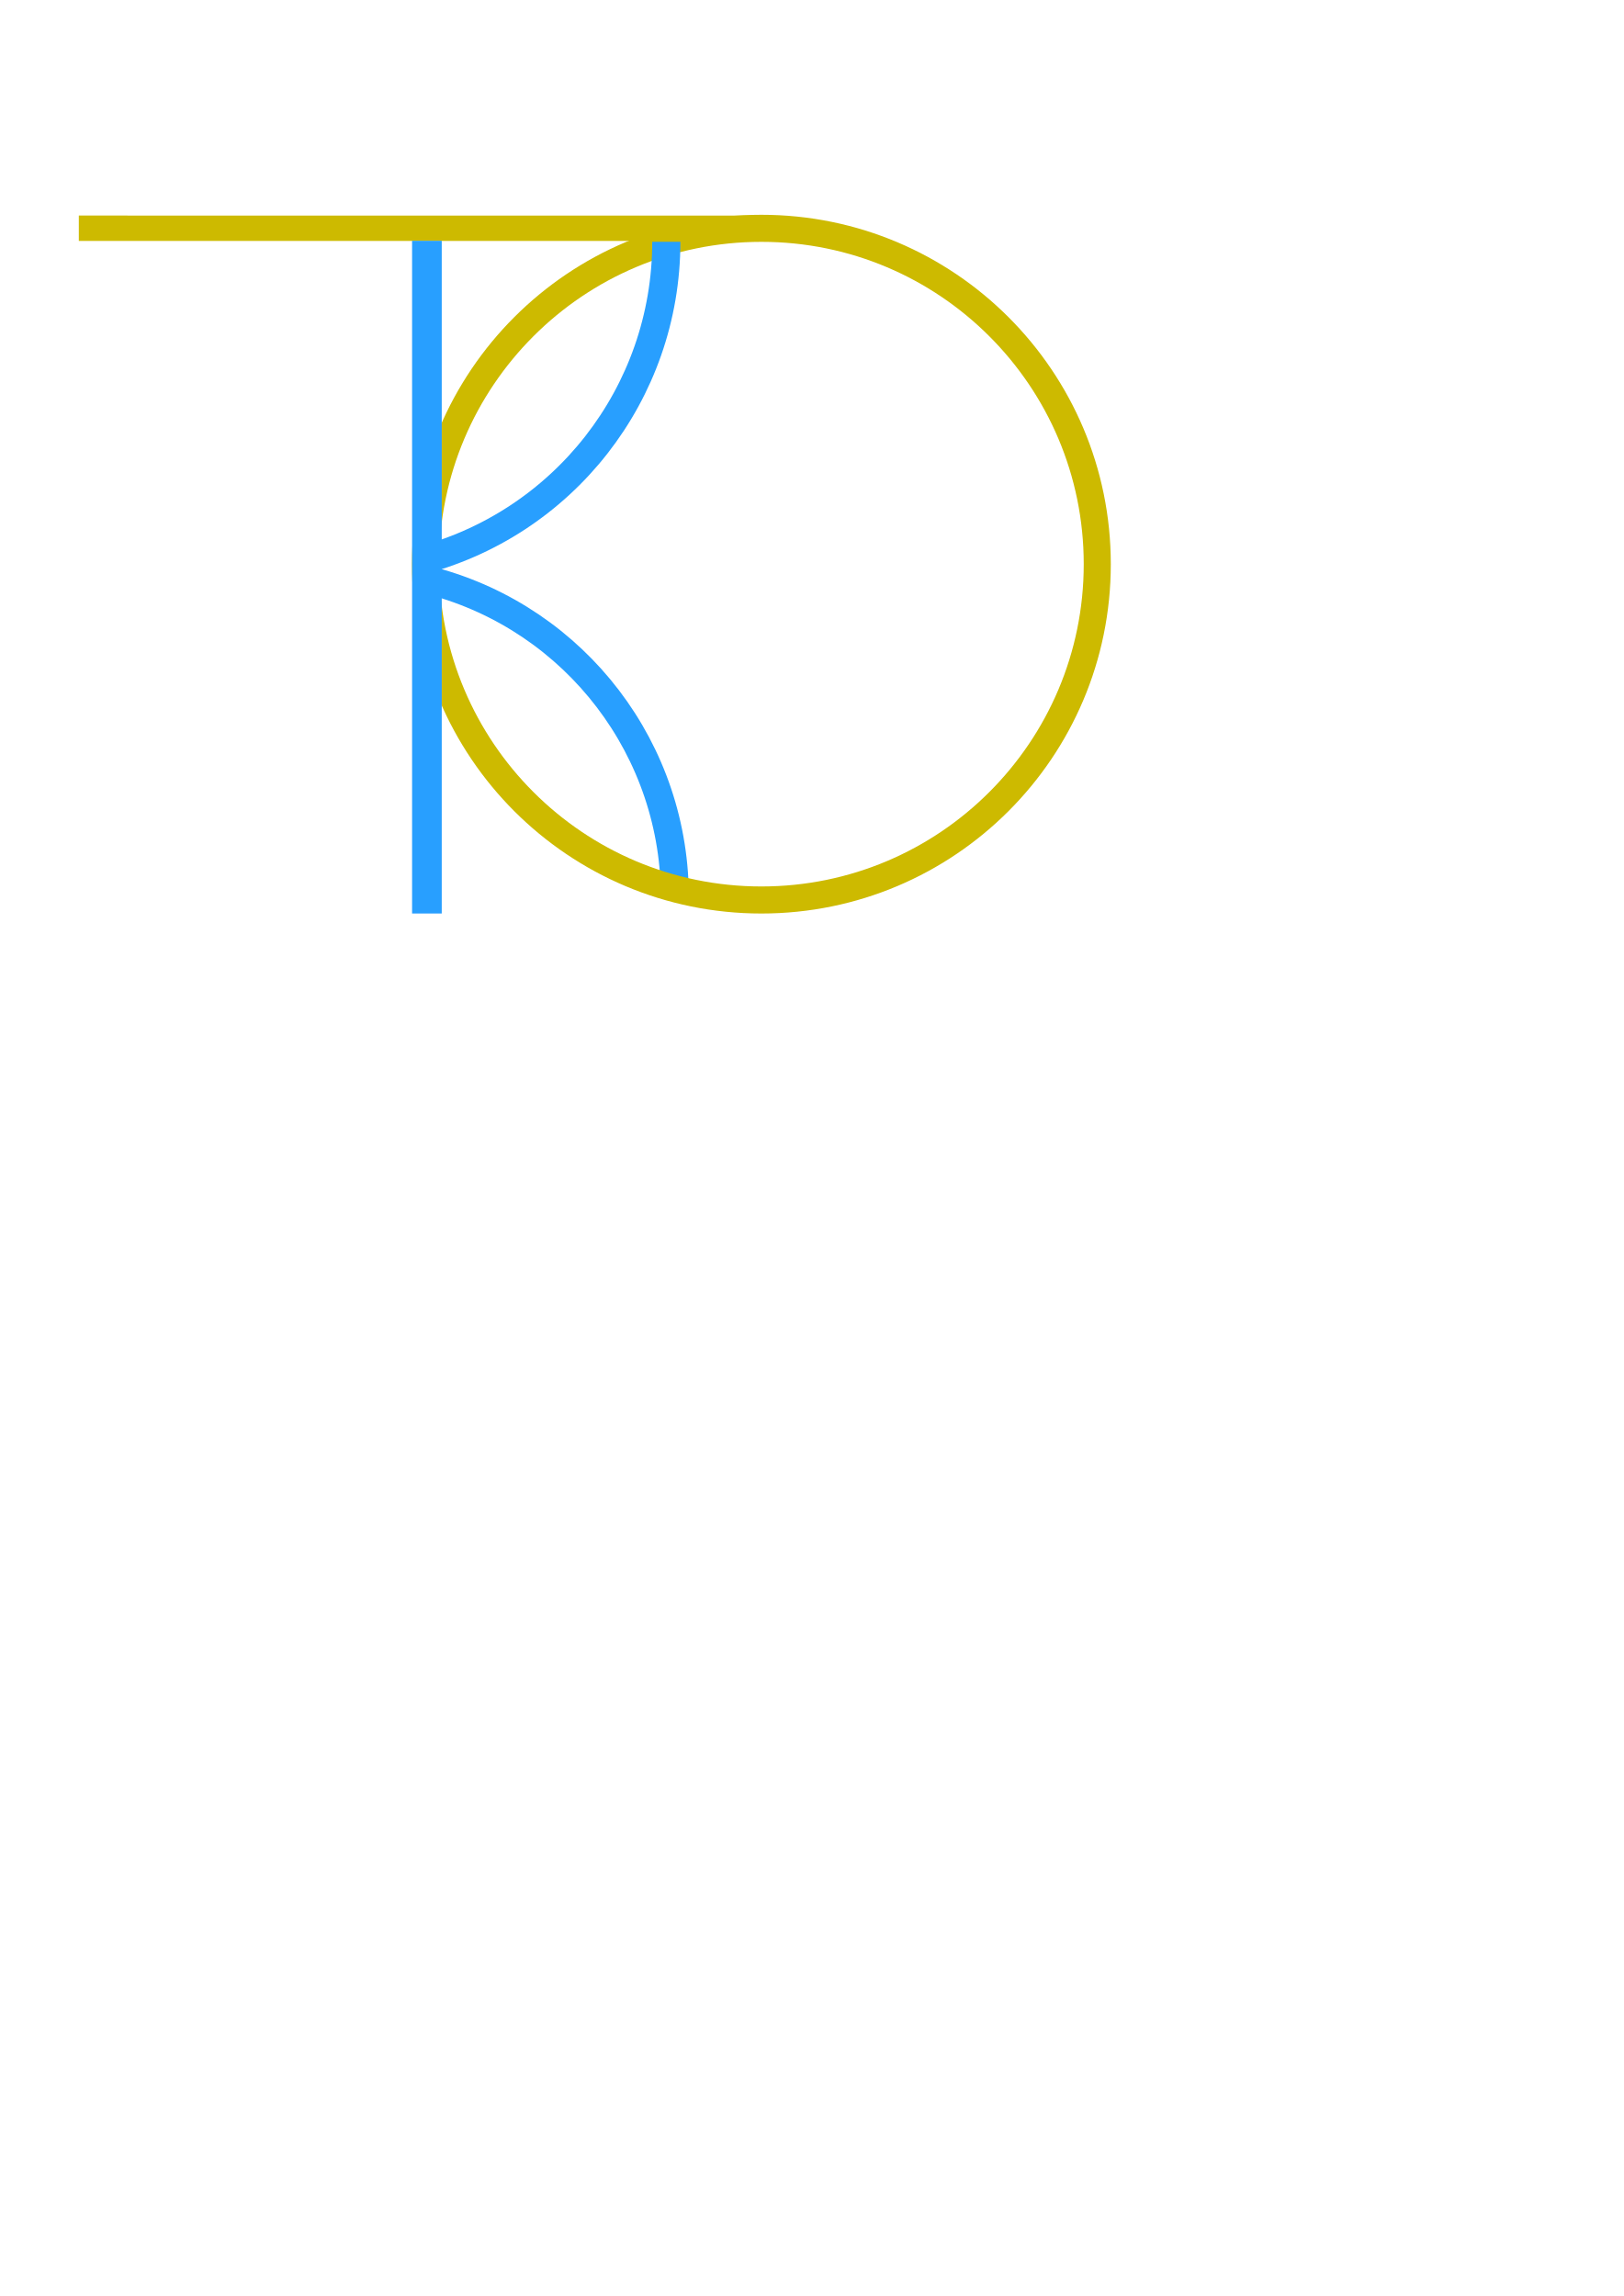
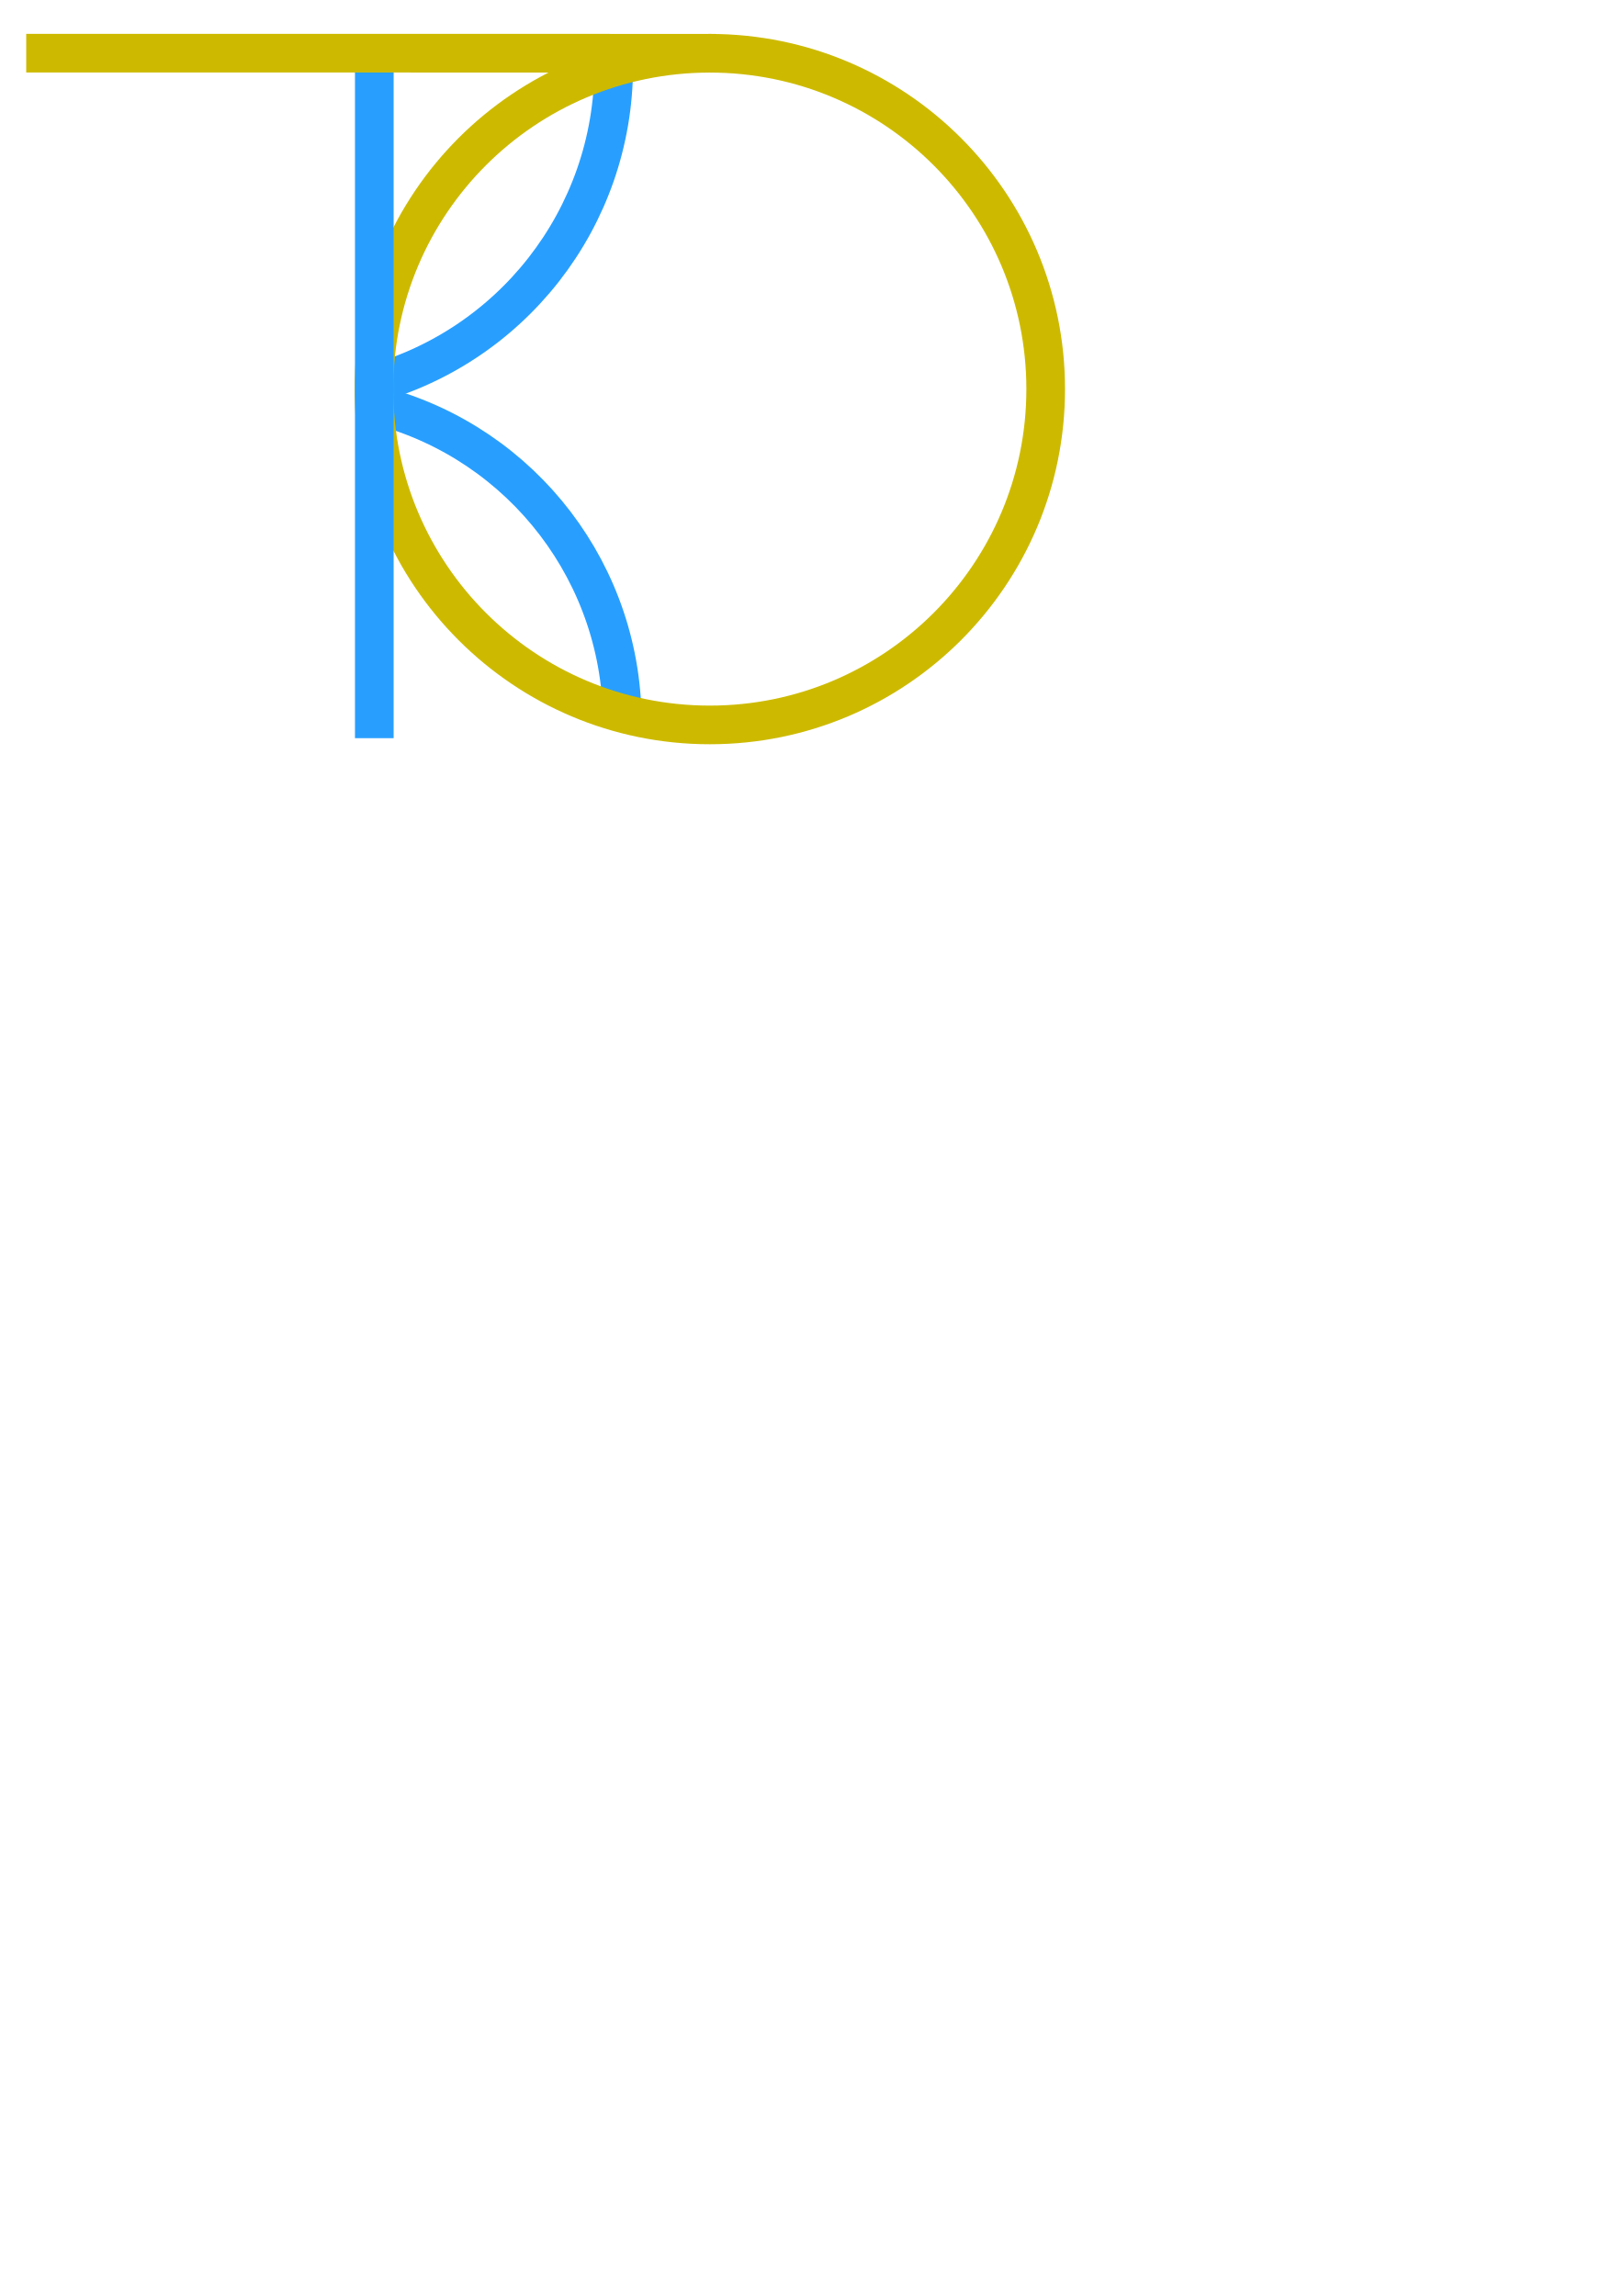
<svg xmlns="http://www.w3.org/2000/svg" width="210mm" height="297mm" viewBox="0 0 210 297" version="1.1" id="svg8">
  <defs id="defs2" />
  <g id="layer1">
-     <rect style="opacity:1;fill:none;fill-opacity:1;stroke:none;stroke-width:3.215;stroke-miterlimit:4;stroke-dasharray:none;stroke-opacity:1" id="rect865" width="135.889" height="135.889" x="9.191" y="3.148" />
-     <g id="g886" transform="translate(0,-19.80595)">
-       <g id="g878">
-         <path style="opacity:1;fill:none;fill-opacity:1;stroke:#289fff;stroke-width:3.616;stroke-miterlimit:4;stroke-dasharray:none;stroke-opacity:1" id="path815-99" d="M 87.262,-134.55 A 42.327,42.327 0 0 1 54.133,-94.533" transform="scale(1,-1)" />
-         <circle style="opacity:1;fill:none;fill-opacity:1;stroke:#cdba00;stroke-width:3.5;stroke-miterlimit:4;stroke-dasharray:none;stroke-opacity:1" id="path815" cx="98.472" cy="92.782" r="43.442" />
-         <path style="fill:#000000;stroke:#cdba00;stroke-width:3.281;stroke-linecap:butt;stroke-linejoin:miter;stroke-miterlimit:4;stroke-dasharray:none;stroke-opacity:1" d="m 99.328,49.336 -89.134,-0.008 v 0" id="path842-6" />
-         <path style="opacity:1;fill:none;fill-opacity:1;stroke:#289fff;stroke-width:3.642;stroke-miterlimit:4;stroke-dasharray:none;stroke-opacity:1" id="path815-9" d="M 86.176,51.083 A 42.64,42.64 0 0 1 53.837,92.471" />
-       </g>
-       <path id="path842" d="m 55.214,50.954 v 87.018 0" style="fill:none;stroke:#289fff;stroke-width:3.836;stroke-linecap:butt;stroke-linejoin:miter;stroke-miterlimit:4;stroke-dasharray:none;stroke-opacity:1" />
-     </g>
+     <path style="opacity:1;fill:none;fill-opacity:1;stroke:#289fff;stroke-width:5;stroke-miterlimit:4;stroke-dasharray:none;stroke-opacity:1" id="path815-9" d="M 79.372,8.598 A 42.64,42.64 0 0 1 47.033,49.987" />
+     <path style="opacity:1;fill:none;fill-opacity:1;stroke:#289fff;stroke-width:5;stroke-miterlimit:4;stroke-dasharray:none;stroke-opacity:1" id="path815-99" d="M 80.458,-92.066 A 42.327,42.327 0 0 1 47.33,-52.048" transform="scale(1,-1)" />
+     <circle style="opacity:1;fill:none;fill-opacity:1;stroke:#cdba00;stroke-width:5;stroke-miterlimit:4;stroke-dasharray:none;stroke-opacity:1" id="path815" cx="91.802" cy="50.331" r="43.442" />
+     <path style="fill:none;stroke:#289fff;stroke-width:5;stroke-linecap:butt;stroke-linejoin:miter;stroke-miterlimit:4;stroke-dasharray:none;stroke-opacity:1" d="m 48.41,8.469 v 87.018 0" id="path842" />
+     <path style="fill:#000000;stroke:#cdba00;stroke-width:5;stroke-linecap:butt;stroke-linejoin:miter;stroke-miterlimit:4;stroke-dasharray:none;stroke-opacity:1" d="m 92.525,6.885 -89.134,-0.008 v 0" id="path842-6" />
  </g>
</svg>
